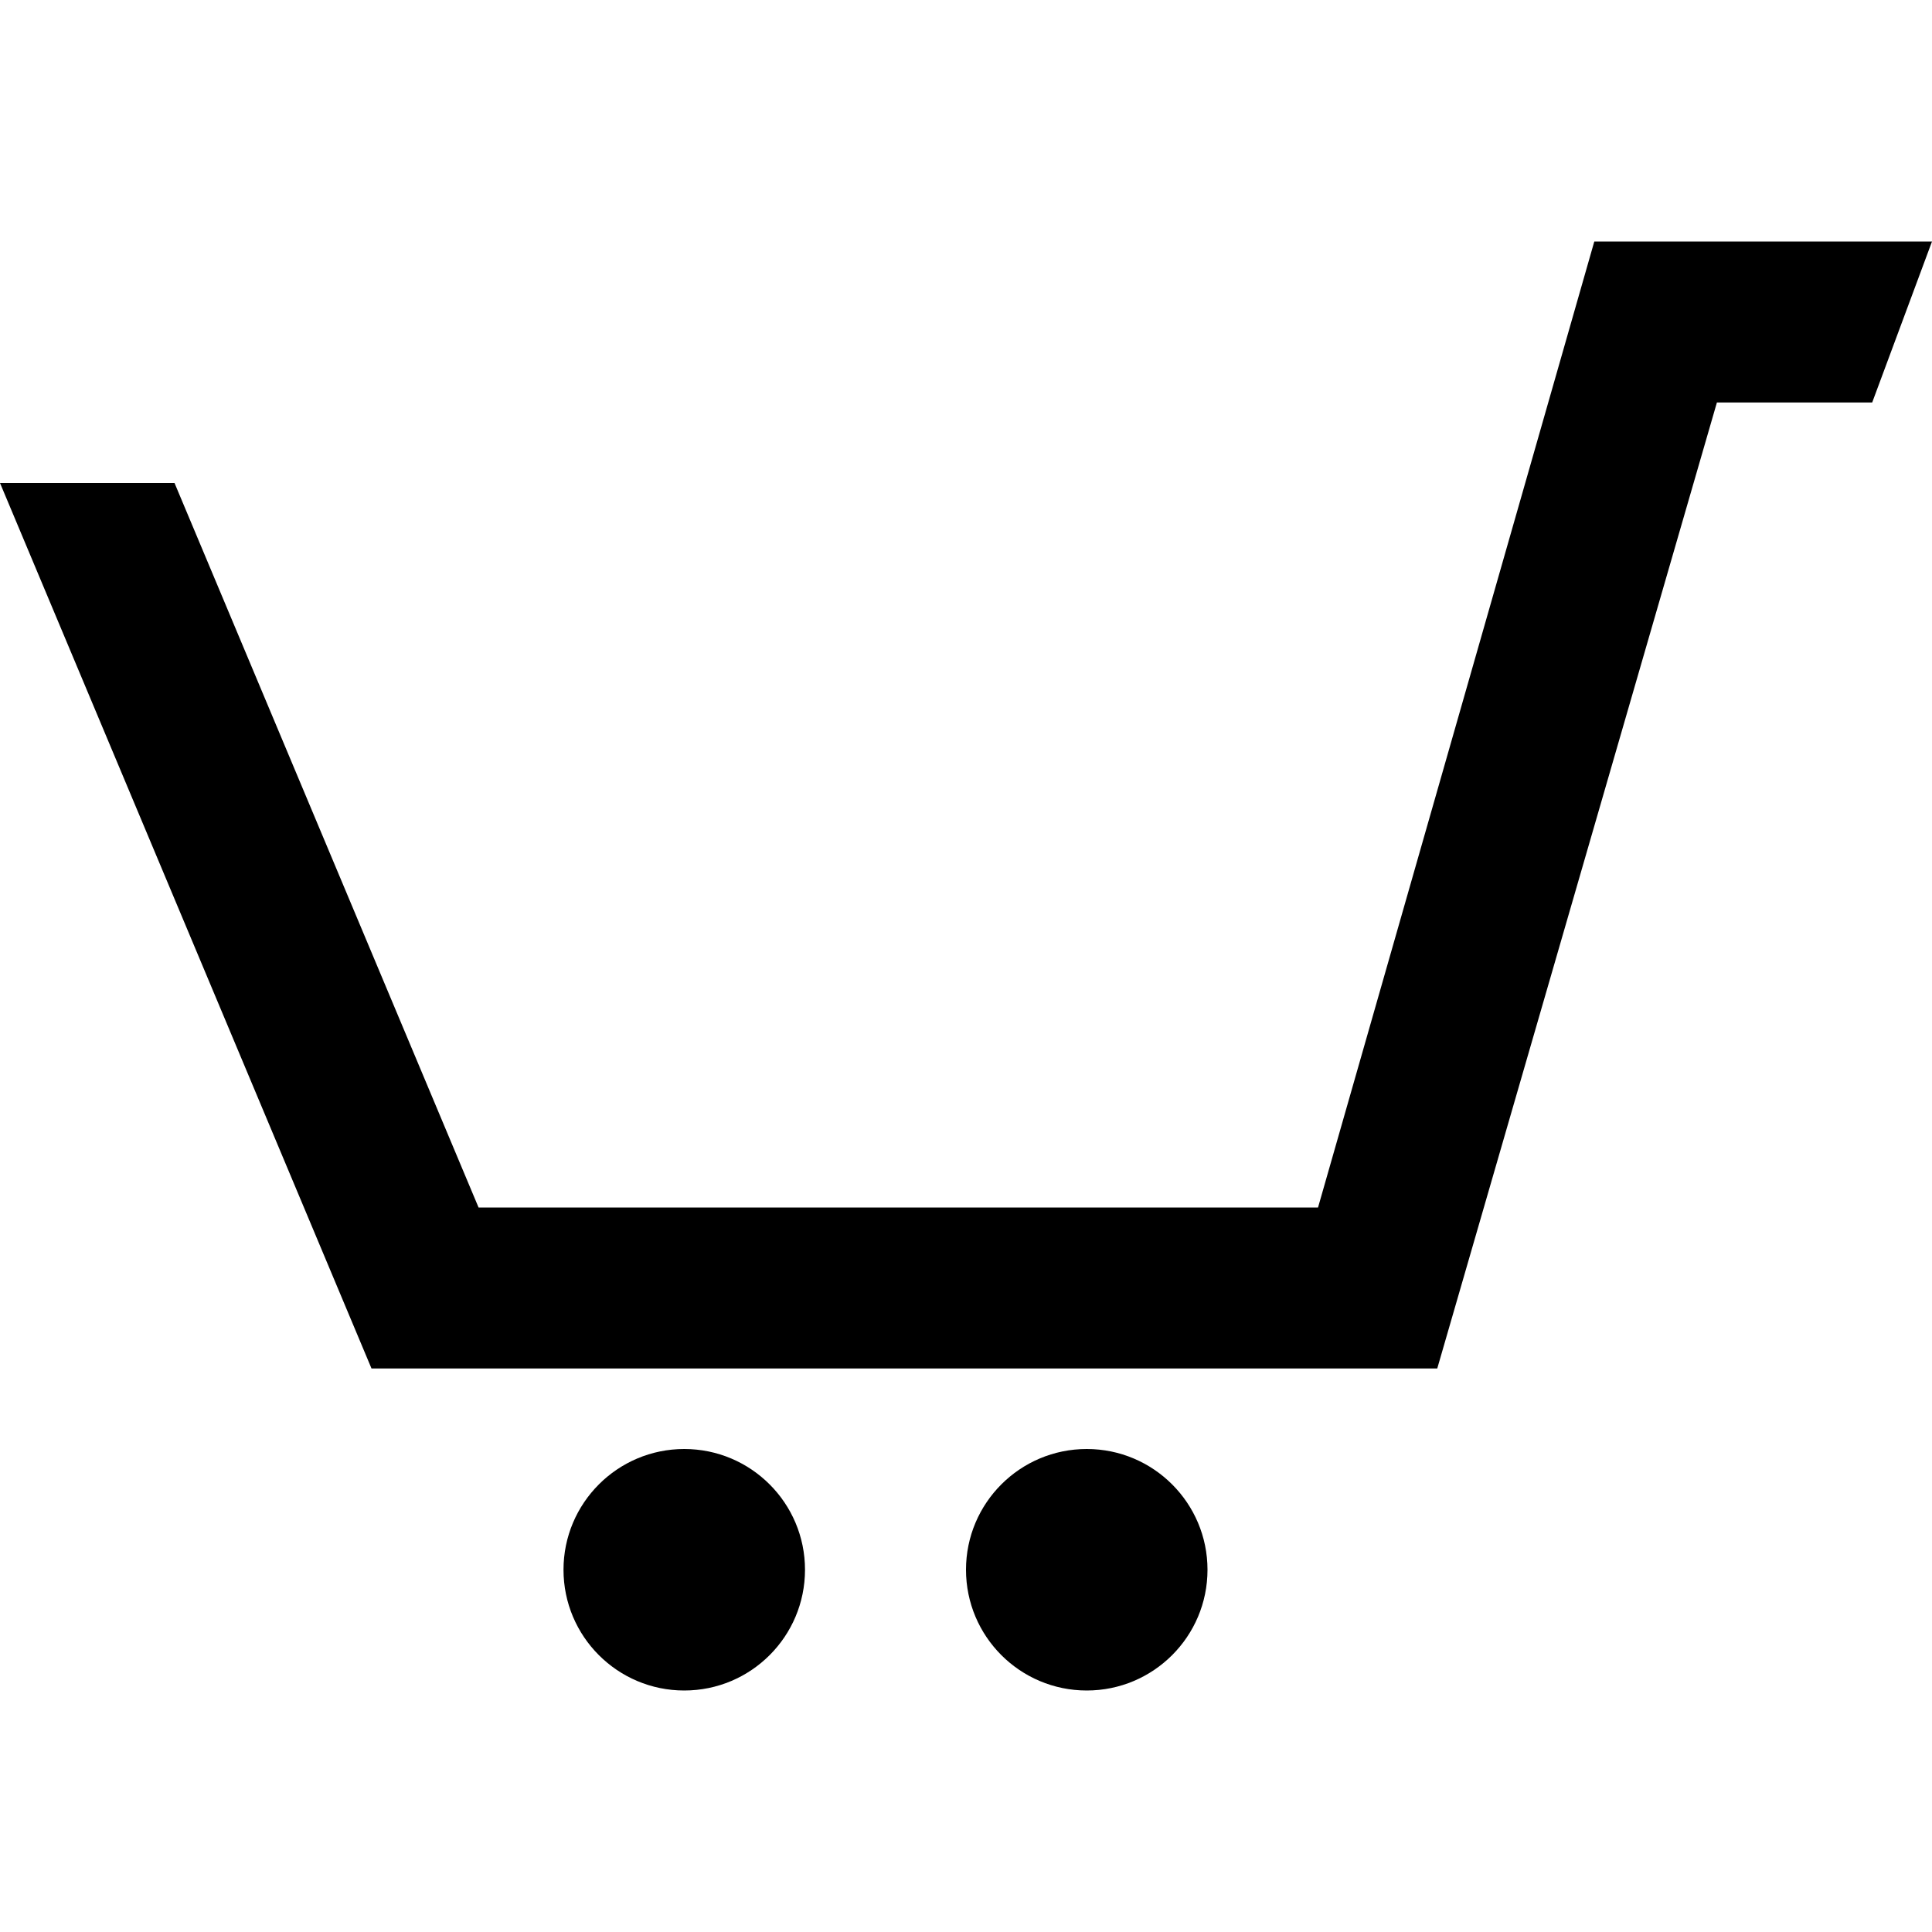
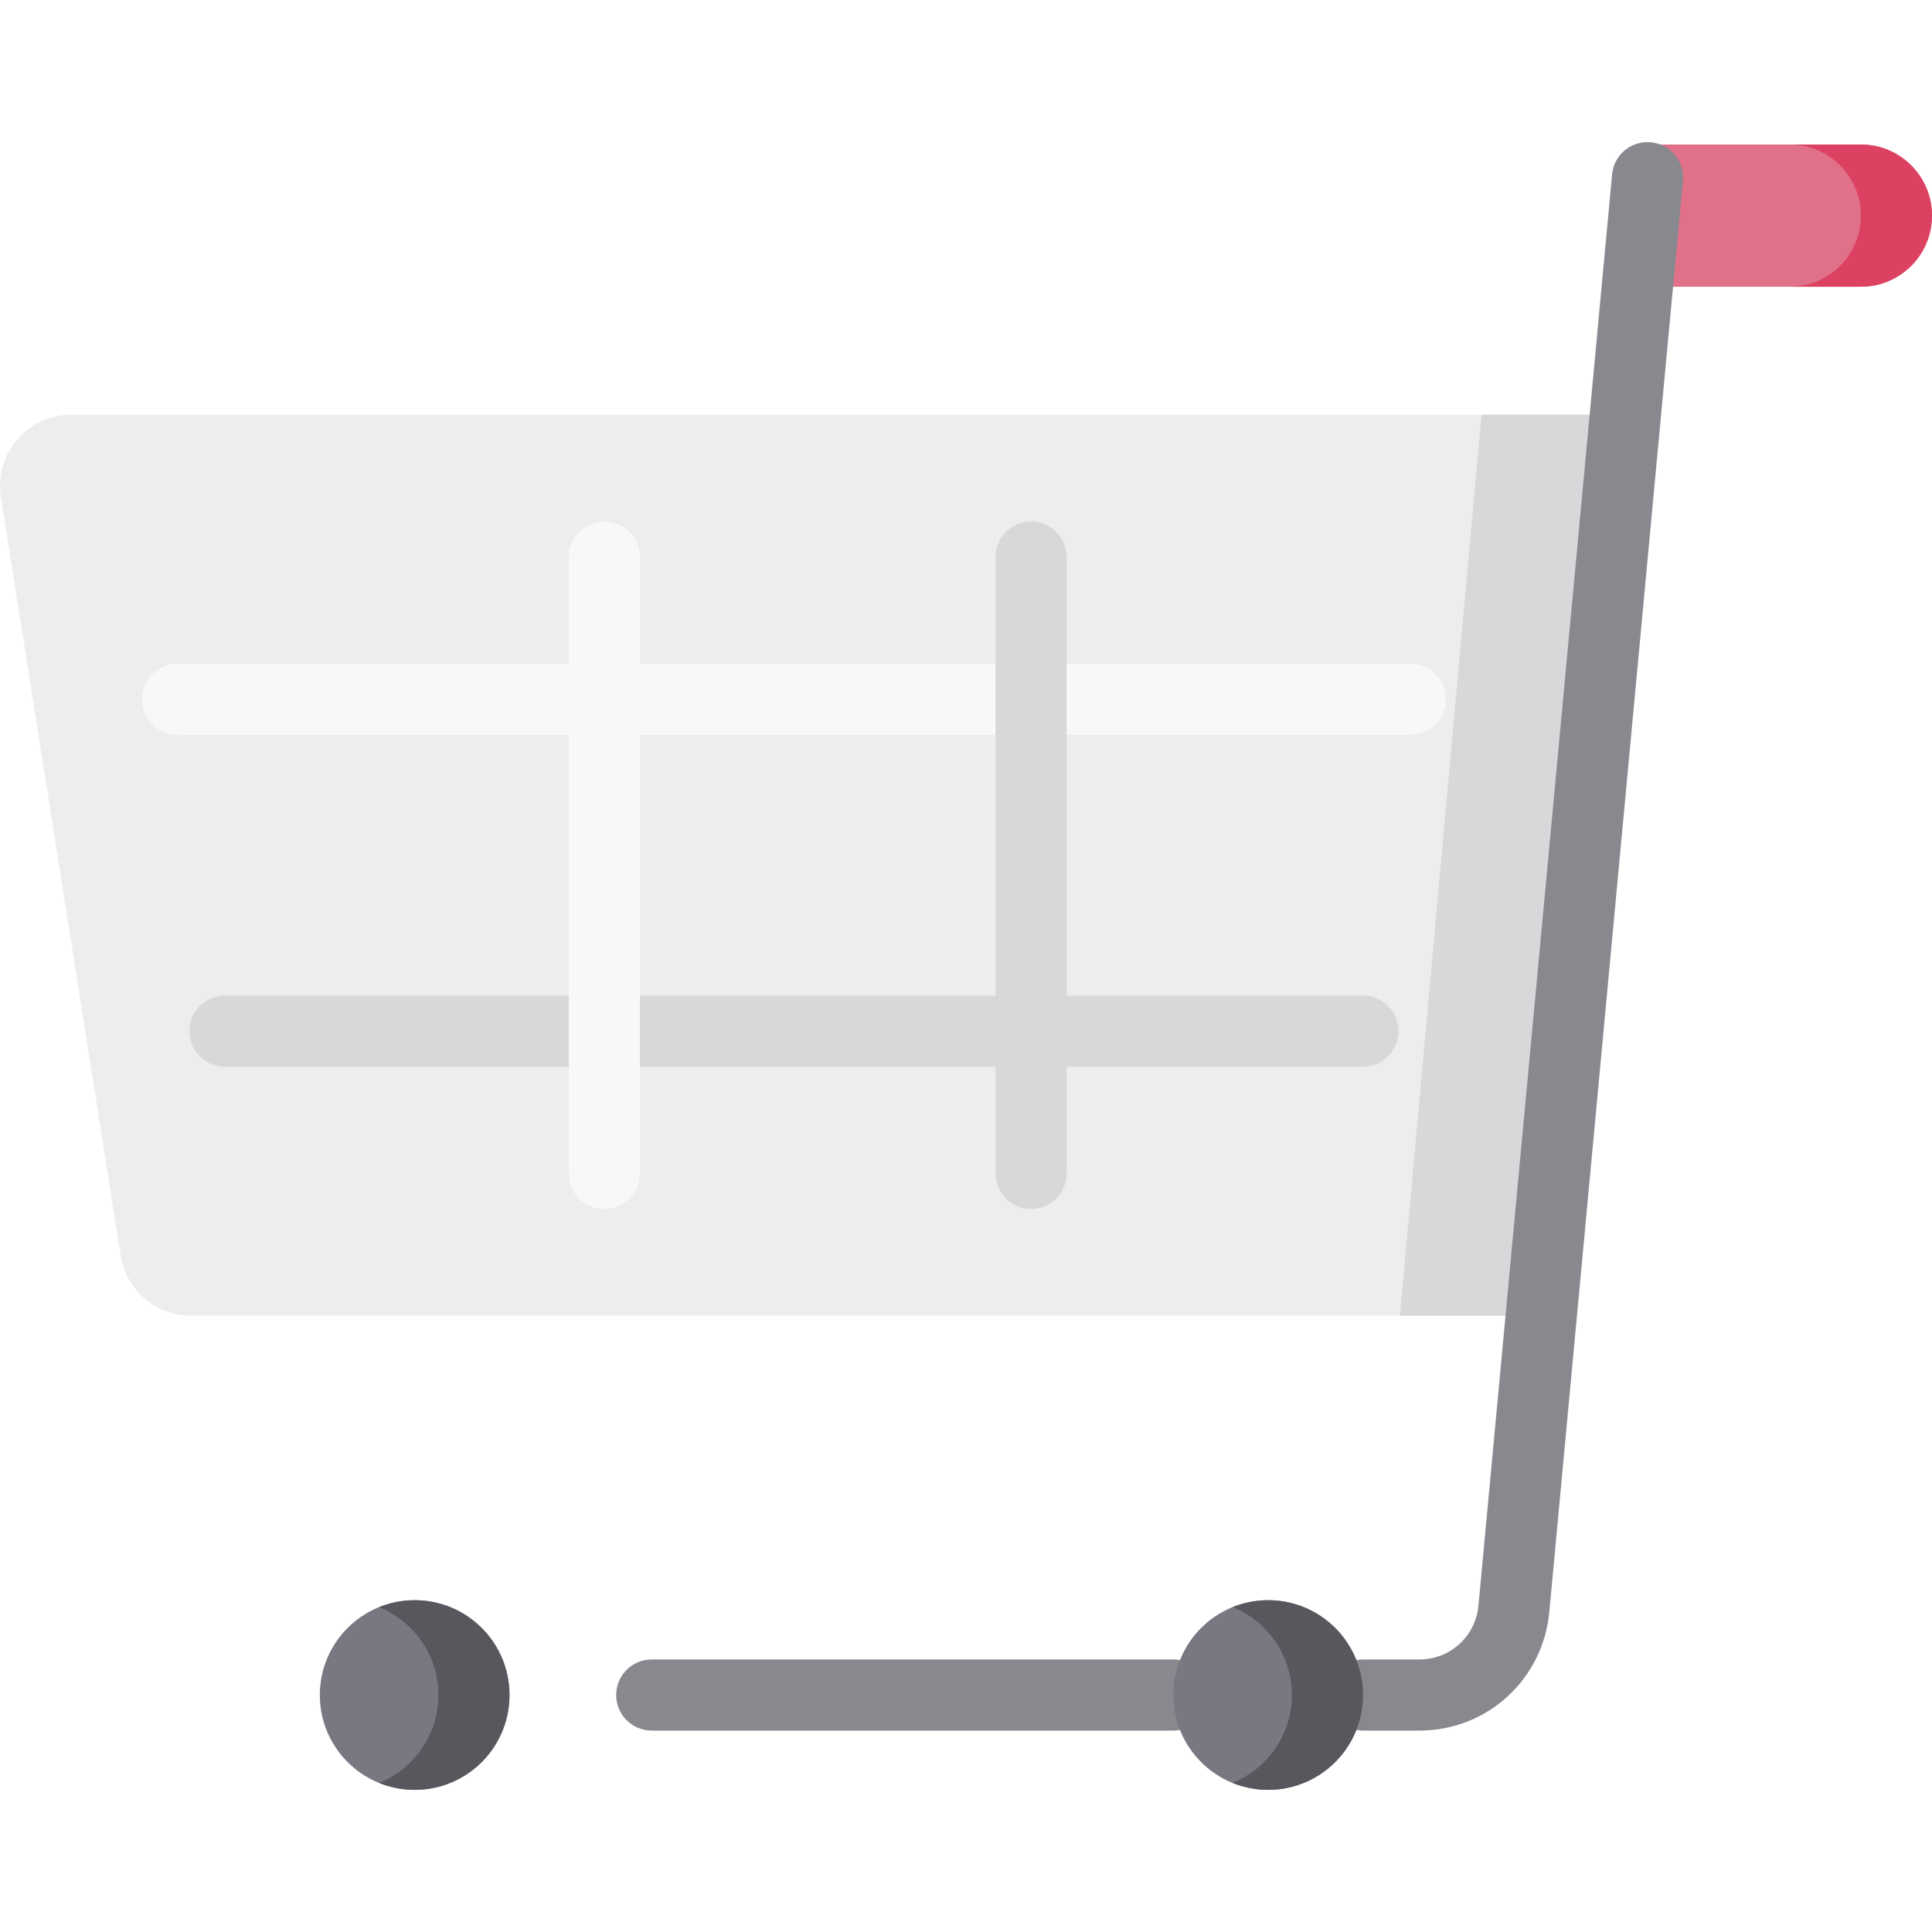
- <svg xmlns="http://www.w3.org/2000/svg" width="24" height="24" viewBox="0 0 24 24">
-   <path d="M10 19.5c0 .829-.672 1.5-1.5 1.5s-1.5-.671-1.5-1.5c0-.828.672-1.5 1.5-1.5s1.5.672 1.5 1.5zm3.5-1.5c-.828 0-1.5.671-1.5 1.5s.672 1.5 1.5 1.5 1.5-.671 1.5-1.5c0-.828-.672-1.5-1.5-1.5zm6.305-15l-3.432 12h-10.428l-3.777-9h-2.168l4.615 11h13.239l3.474-12h1.929l.743-2h-4.195z" />
+ <svg xmlns="http://www.w3.org/2000/svg" version="1.1" id="Layer_1" x="0px" y="0px" viewBox="0 0 512 512" style="enable-background:new 0 0 512 512;" xml:space="preserve">
+   <path style="fill:#EDEDED;" d="M18.853,109.917c-11.582,0-20.425,10.348-18.618,21.788L31.98,332.761  c1.446,9.162,9.343,15.91,18.618,15.91h358.089l21.632-238.754C430.32,109.917,18.853,109.917,18.853,109.917z" />
+   <polygon style="fill:#D8D8DA;" points="392.623,109.917 370.991,348.671 408.689,348.671 430.321,109.917 " />
+   <path style="fill:#E07188;" d="M493.151,38.291h-56.547l-3.52,37.698h60.067c10.41,0,18.849-8.439,18.849-18.849l0,0  C512,46.73,503.561,38.291,493.151,38.291z" />
+   <path style="fill:#DC4161;" d="M493.151,38.291h-18.849c10.41,0,18.849,8.439,18.849,18.849s-8.439,18.849-18.849,18.849h18.849  c10.41,0,18.849-8.439,18.849-18.849S503.561,38.291,493.151,38.291z" />
+   <path style="fill:#F8F8F9;" d="M373.774,194.738H47.058c-5.206,0-9.424-4.22-9.424-9.424c0-5.205,4.218-9.424,9.424-9.424h326.716  c5.206,0,9.424,4.22,9.424,9.424C383.199,190.518,378.98,194.738,373.774,194.738z" />
+   <path style="fill:#D8D8DA;" d="M361.208,282.7H59.624c-5.206,0-9.424-4.22-9.424-9.424c0-5.205,4.218-9.424,9.424-9.424h301.584  c5.206,0,9.424,4.22,9.424,9.424C370.633,278.48,366.414,282.7,361.208,282.7z" />
+   <path style="fill:#F8F8F9;" d="M160.152,320.398c-5.206,0-9.424-4.22-9.424-9.424V147.615c0-5.205,4.218-9.424,9.424-9.424  s9.424,4.22,9.424,9.424v163.358C169.577,316.178,165.358,320.398,160.152,320.398z" />
+   <path style="fill:#D8D8DA;" d="M273.246,320.398c-5.206,0-9.424-4.22-9.424-9.424V147.615c0-5.205,4.218-9.424,9.424-9.424  c5.206,0,9.424,4.22,9.424,9.424v163.358C282.671,316.178,278.452,320.398,273.246,320.398z" />
+   <g>
+     <path style="fill:#88888F;" d="M310.944,458.623H172.718c-5.206,0-9.424-4.22-9.424-9.424c0-5.205,4.218-9.424,9.424-9.424h138.226   c5.206,0,9.424,4.22,9.424,9.424C320.369,454.404,316.15,458.623,310.944,458.623z" />
+     <path style="fill:#88888F;" d="M376.163,458.623h-14.954c-5.206,0-9.424-4.22-9.424-9.424c0-5.205,4.218-9.424,9.424-9.424h14.954   c8.104,0,14.823-6.081,15.63-14.144l35.429-379.419c0.484-5.182,5.062-8.991,10.26-8.507c5.182,0.484,8.991,5.078,8.508,10.26   l-35.435,379.48C408.773,445.246,393.99,458.623,376.163,458.623z" />
+   </g>
+   <g>
+     <circle style="fill:#797781;" cx="109.89" cy="449.205" r="25.132" />
+     <circle style="fill:#797781;" cx="336.077" cy="449.205" r="25.132" />
+   </g>
+   <g>
+     <path style="fill:#58575D;" d="M109.888,424.067c-3.335,0-6.512,0.663-9.424,1.843c9.207,3.73,15.707,12.743,15.707,23.289   c0,10.544-6.5,19.558-15.707,23.289c2.913,1.18,6.089,1.843,9.424,1.843c13.88,0,25.132-11.252,25.132-25.132   S123.769,424.067,109.888,424.067z" />
+     <path style="fill:#58575D;" d="M336.076,424.067c-3.335,0-6.512,0.663-9.424,1.843c9.207,3.73,15.707,12.743,15.707,23.289   c0,10.544-6.5,19.558-15.707,23.289c2.913,1.18,6.089,1.843,9.424,1.843c13.88,0,25.132-11.252,25.132-25.132   S349.957,424.067,336.076,424.067z" />
+   </g>
+   <g>
+ </g>
+   <g>
+ </g>
+   <g>
+ </g>
+   <g>
+ </g>
+   <g>
+ </g>
+   <g>
+ </g>
+   <g>
+ </g>
+   <g>
+ </g>
+   <g>
+ </g>
+   <g>
+ </g>
+   <g>
+ </g>
+   <g>
+ </g>
+   <g>
+ </g>
+   <g>
+ </g>
+   <g>
+ </g>
</svg>
